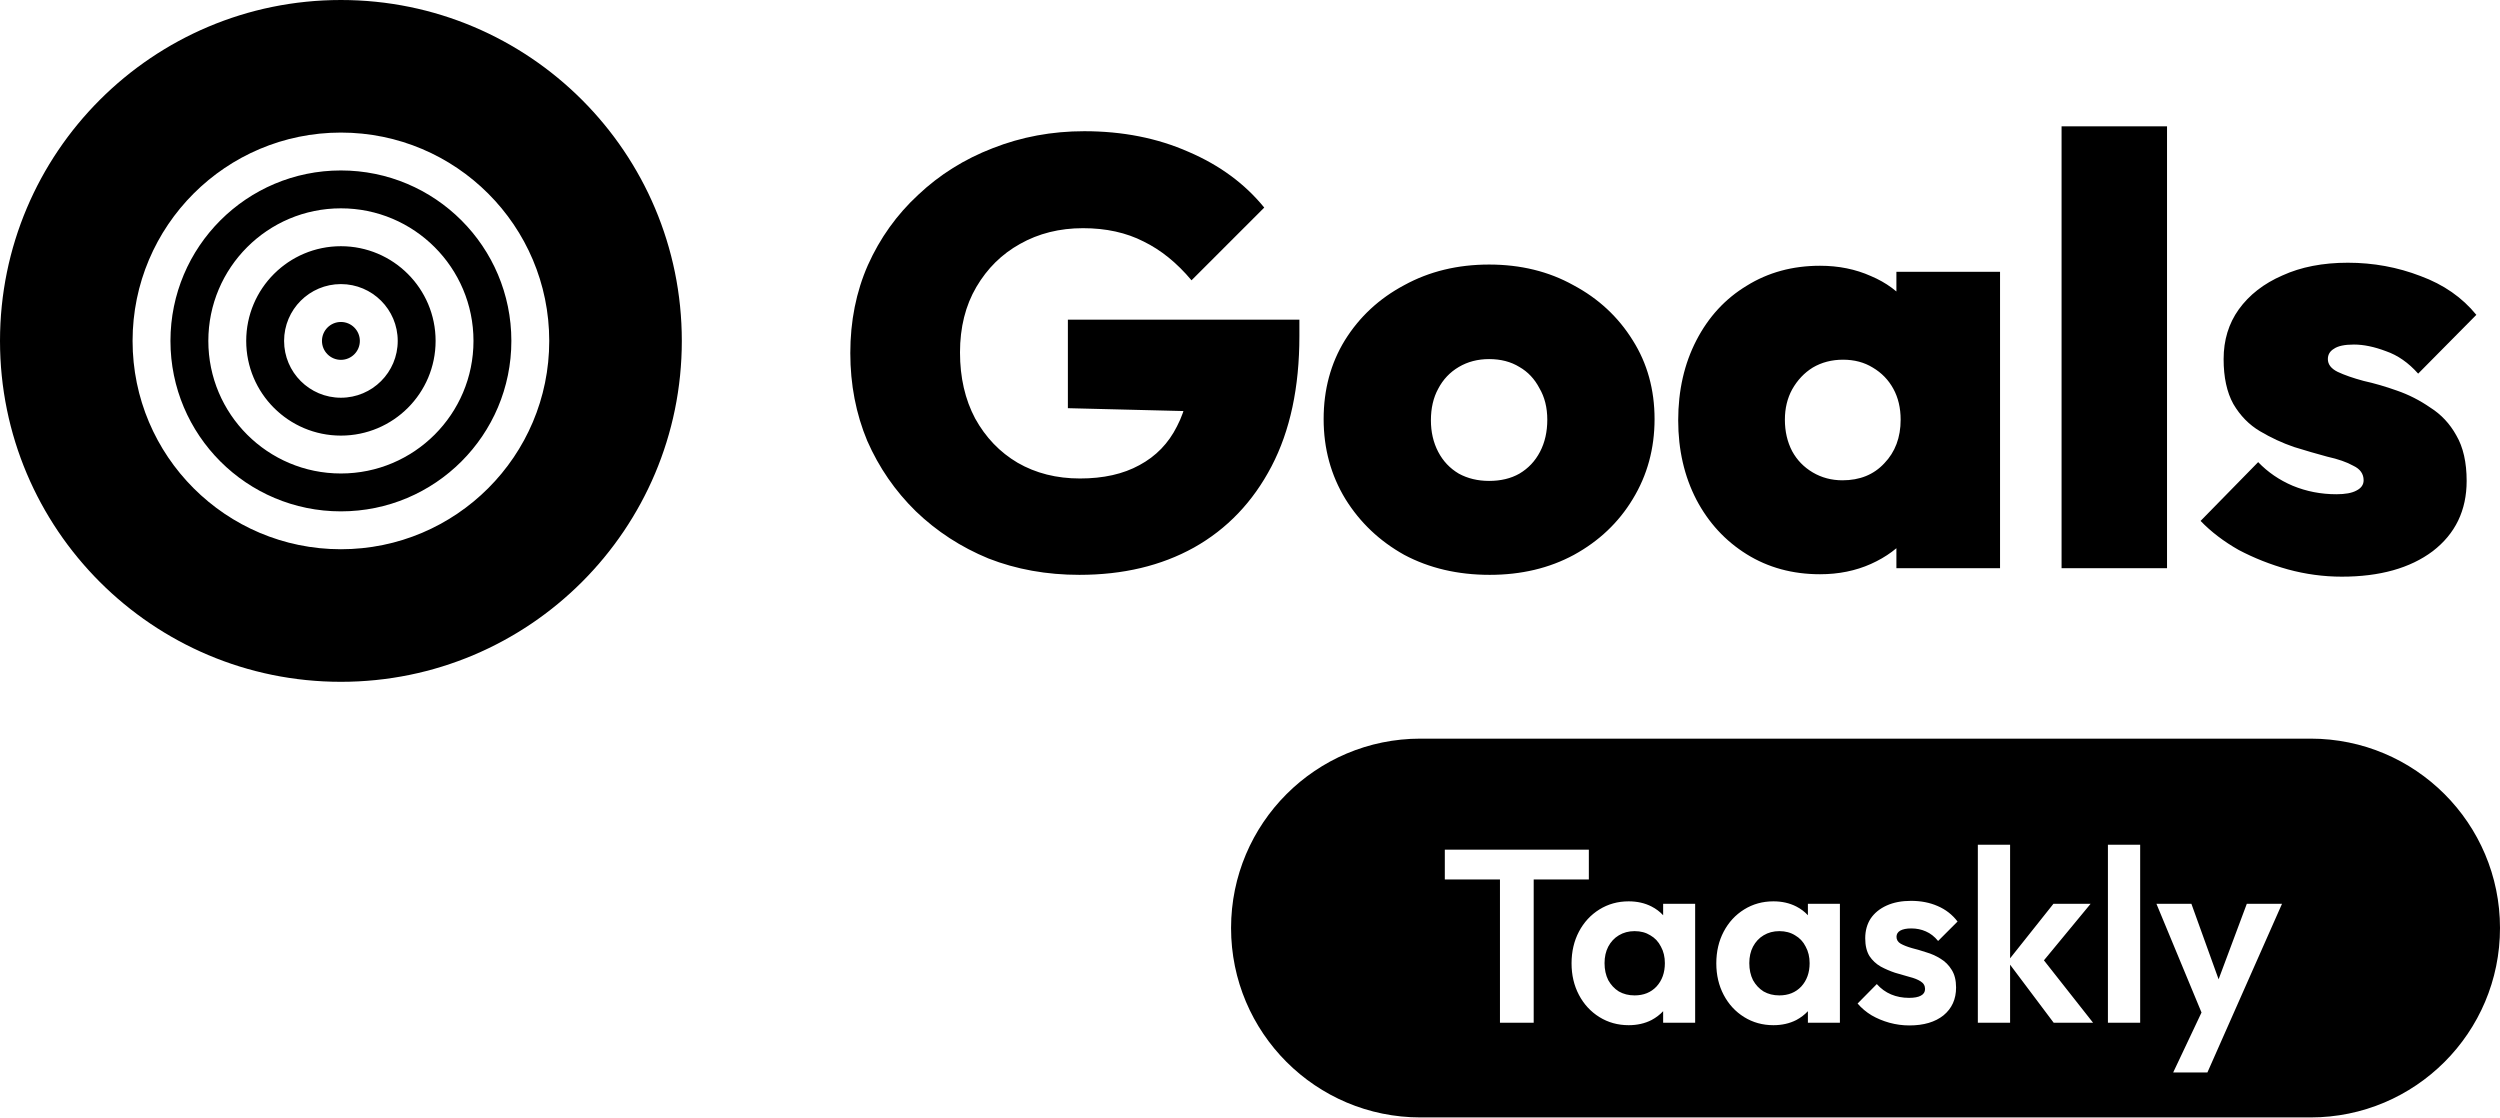
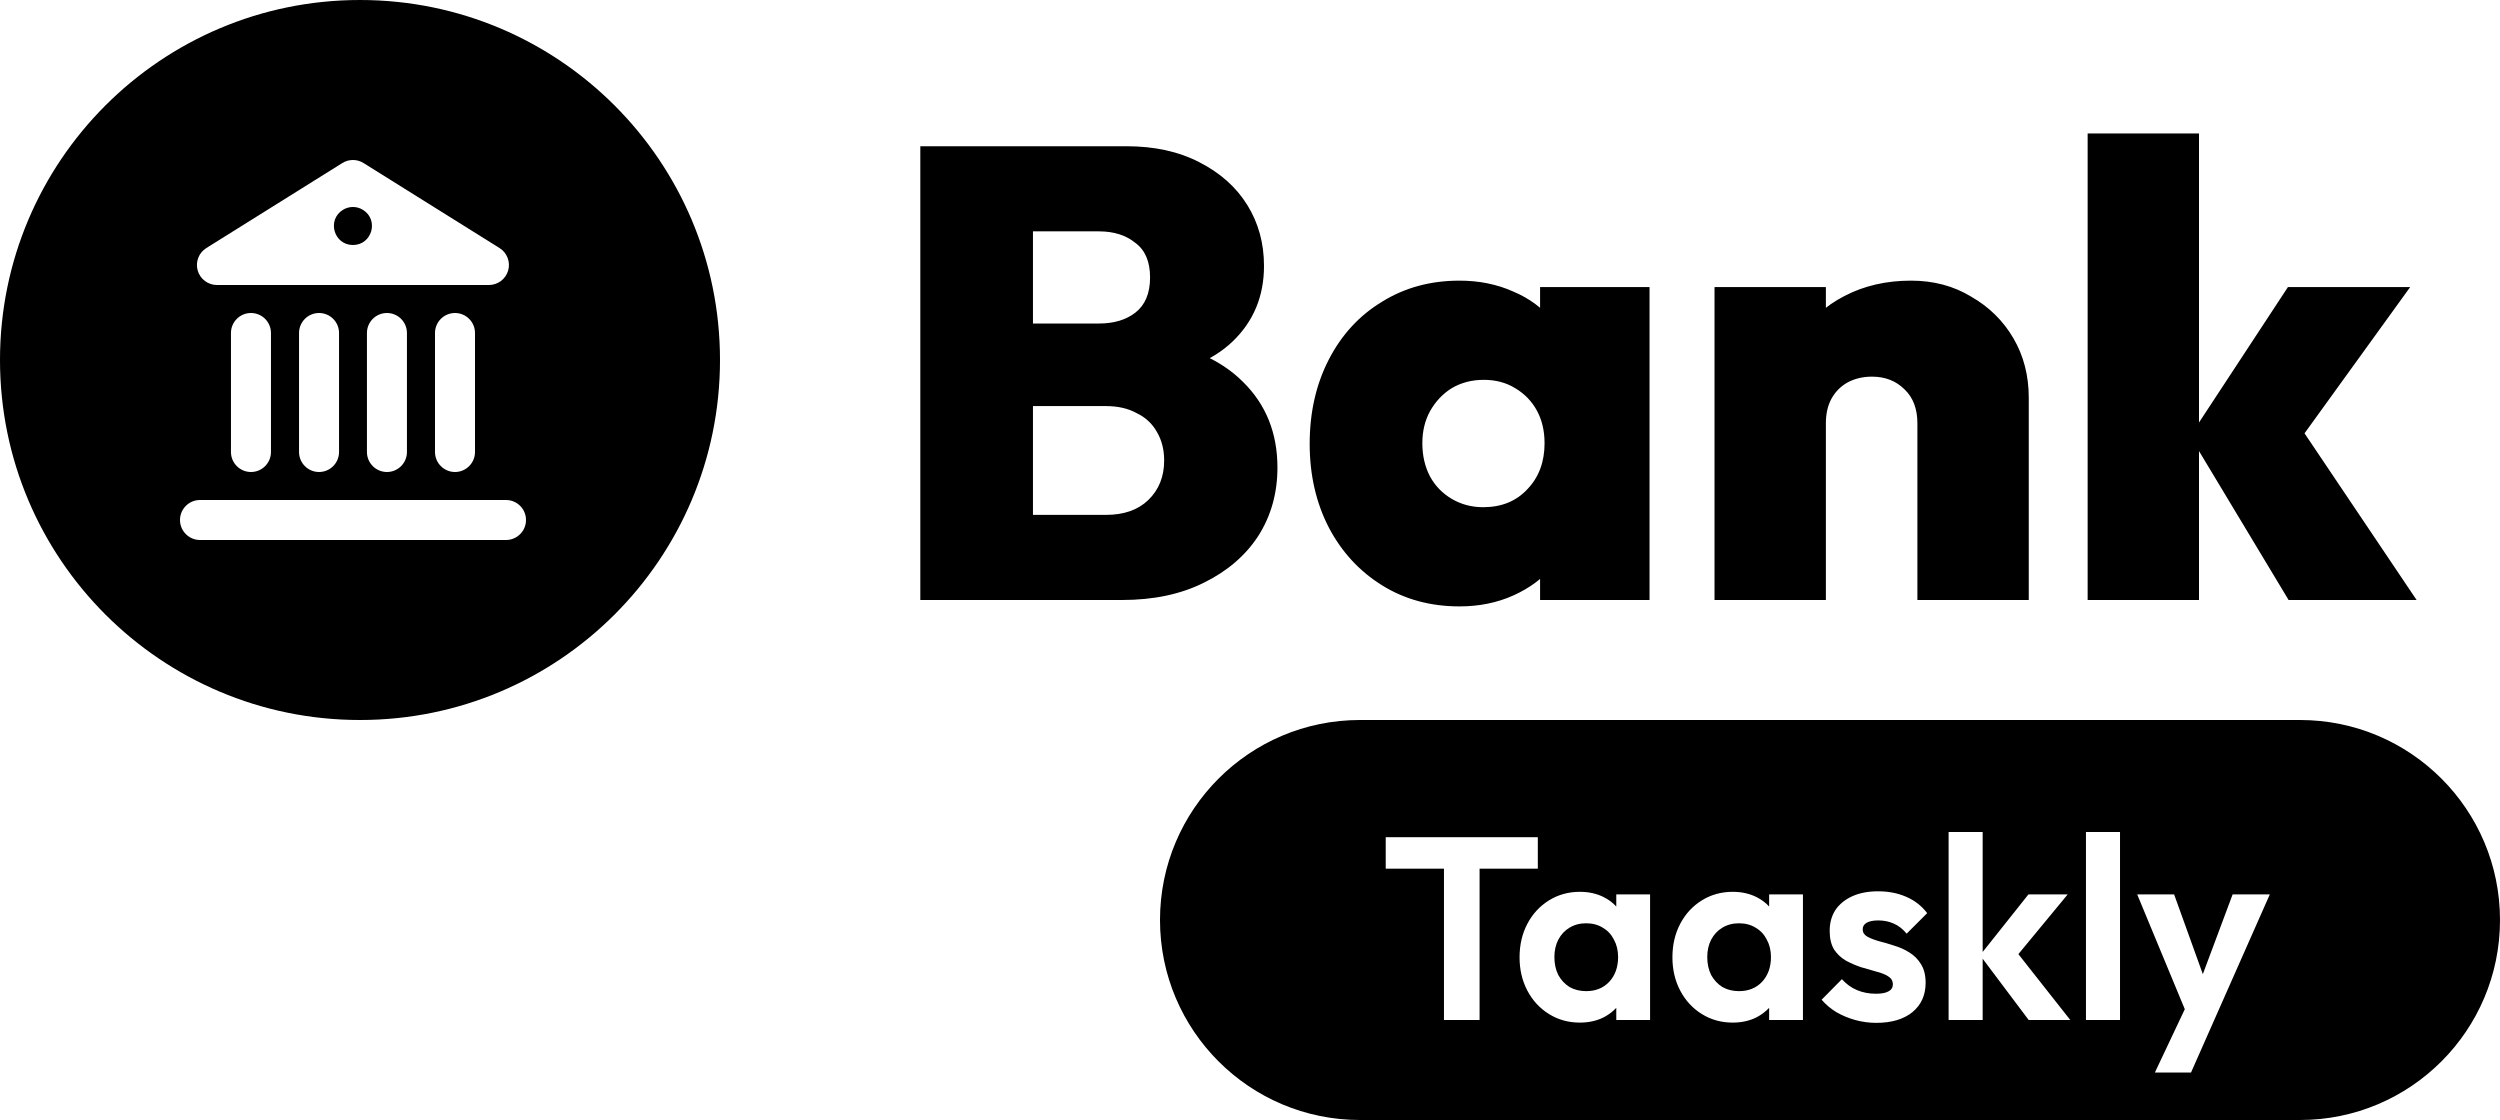
- <svg xmlns="http://www.w3.org/2000/svg" width="132" height="59" viewBox="0 0 132 59" fill="none">
-   <path fill-rule="evenodd" clip-rule="evenodd" d="M75 39C69.477 39 65 43.477 65 49C65 54.523 69.477 59 75 59H122C127.523 59 132 54.523 132 49C132 43.477 127.523 39 122 39H75ZM79.198 46.434V54H80.979V46.434H83.891V44.861H76.286V46.434H79.198ZM84.447 53.701C84.907 53.987 85.422 54.13 85.994 54.13C86.445 54.13 86.848 54.039 87.203 53.857C87.439 53.73 87.643 53.575 87.814 53.391V54H89.504V47.721H87.814V48.325C87.643 48.139 87.439 47.985 87.203 47.864C86.848 47.682 86.445 47.591 85.994 47.591C85.422 47.591 84.907 47.734 84.447 48.02C83.988 48.306 83.628 48.696 83.368 49.19C83.108 49.684 82.978 50.243 82.978 50.867C82.978 51.482 83.108 52.037 83.368 52.531C83.628 53.025 83.988 53.415 84.447 53.701ZM87.463 52.089C87.169 52.401 86.783 52.557 86.306 52.557C85.994 52.557 85.717 52.488 85.474 52.349C85.24 52.202 85.054 52.002 84.915 51.751C84.785 51.491 84.72 51.192 84.72 50.854C84.72 50.525 84.785 50.234 84.915 49.983C85.054 49.723 85.24 49.524 85.474 49.385C85.717 49.238 85.994 49.164 86.306 49.164C86.627 49.164 86.904 49.238 87.138 49.385C87.381 49.524 87.567 49.723 87.697 49.983C87.836 50.234 87.905 50.525 87.905 50.854C87.905 51.357 87.758 51.768 87.463 52.089ZM92.09 53.701C92.549 53.987 93.065 54.13 93.637 54.13C94.088 54.13 94.49 54.039 94.846 53.857C95.082 53.73 95.286 53.575 95.457 53.391V54H97.147V47.721H95.457V48.325C95.286 48.139 95.082 47.985 94.846 47.864C94.49 47.682 94.088 47.591 93.637 47.591C93.065 47.591 92.549 47.734 92.09 48.02C91.63 48.306 91.271 48.696 91.011 49.19C90.751 49.684 90.621 50.243 90.621 50.867C90.621 51.482 90.751 52.037 91.011 52.531C91.271 53.025 91.63 53.415 92.09 53.701ZM95.106 52.089C94.811 52.401 94.425 52.557 93.949 52.557C93.637 52.557 93.359 52.488 93.117 52.349C92.883 52.202 92.697 52.002 92.558 51.751C92.428 51.491 92.363 51.192 92.363 50.854C92.363 50.525 92.428 50.234 92.558 49.983C92.697 49.723 92.883 49.524 93.117 49.385C93.359 49.238 93.637 49.164 93.949 49.164C94.269 49.164 94.547 49.238 94.781 49.385C95.023 49.524 95.21 49.723 95.34 49.983C95.478 50.234 95.548 50.525 95.548 50.854C95.548 51.357 95.4 51.768 95.106 52.089ZM99.758 54C100.105 54.095 100.456 54.143 100.811 54.143C101.574 54.143 102.176 53.965 102.618 53.61C103.06 53.246 103.281 52.756 103.281 52.141C103.281 51.76 103.203 51.448 103.047 51.205C102.9 50.962 102.705 50.767 102.462 50.62C102.228 50.473 101.977 50.36 101.708 50.282C101.448 50.195 101.197 50.122 100.954 50.061C100.712 49.992 100.512 49.914 100.356 49.827C100.209 49.74 100.135 49.619 100.135 49.463C100.135 49.324 100.2 49.216 100.33 49.138C100.469 49.06 100.664 49.021 100.915 49.021C101.193 49.021 101.448 49.073 101.682 49.177C101.925 49.281 102.142 49.45 102.332 49.684L103.359 48.657C103.082 48.293 102.731 48.02 102.306 47.838C101.89 47.656 101.422 47.565 100.902 47.565C100.408 47.565 99.979 47.647 99.615 47.812C99.251 47.977 98.97 48.206 98.77 48.501C98.58 48.796 98.484 49.142 98.484 49.541C98.484 49.922 98.558 50.234 98.705 50.477C98.861 50.711 99.061 50.897 99.303 51.036C99.546 51.166 99.797 51.274 100.057 51.361C100.326 51.439 100.582 51.513 100.824 51.582C101.067 51.643 101.262 51.721 101.409 51.816C101.565 51.911 101.643 52.046 101.643 52.219C101.643 52.375 101.57 52.492 101.422 52.57C101.284 52.648 101.076 52.687 100.798 52.687C100.452 52.687 100.135 52.626 99.849 52.505C99.563 52.384 99.312 52.202 99.095 51.959L98.081 52.986C98.289 53.229 98.536 53.437 98.822 53.61C99.108 53.775 99.42 53.905 99.758 54ZM106.133 50.936L108.434 54H110.514L107.919 50.706L110.384 47.721H108.421L106.133 50.599V44.601H104.43V54H106.133V50.936ZM111.298 44.601V54H113.001V44.601H111.298ZM117.695 54.039L116.551 56.626H114.744L116.24 53.46L113.86 47.721H115.706L117.142 51.707L118.631 47.721H120.49L117.695 54.039Z" fill="black" />
-   <path d="M56.992 30.352C55.264 30.352 53.664 30.064 52.192 29.488C50.741 28.891 49.461 28.059 48.352 26.992C47.264 25.925 46.411 24.688 45.792 23.28C45.195 21.851 44.896 20.304 44.896 18.64C44.896 16.955 45.205 15.408 45.824 14C46.464 12.571 47.349 11.333 48.48 10.288C49.611 9.221 50.923 8.4 52.416 7.824C53.931 7.227 55.541 6.928 57.248 6.928C59.275 6.928 61.109 7.291 62.752 8.016C64.395 8.72 65.728 9.701 66.752 10.96L62.912 14.8C62.144 13.883 61.301 13.2 60.384 12.752C59.467 12.283 58.4 12.048 57.184 12.048C55.947 12.048 54.837 12.325 53.856 12.88C52.896 13.413 52.128 14.171 51.552 15.152C50.976 16.133 50.688 17.285 50.688 18.608C50.688 19.931 50.955 21.093 51.488 22.096C52.043 23.099 52.789 23.877 53.728 24.432C54.688 24.987 55.787 25.264 57.024 25.264C58.261 25.264 59.307 25.029 60.16 24.56C61.035 24.091 61.696 23.408 62.144 22.512C62.613 21.616 62.848 20.549 62.848 19.312L66.72 21.808L56.384 21.552V16.88H68.608V17.744C68.608 20.453 68.117 22.747 67.136 24.624C66.155 26.501 64.789 27.931 63.04 28.912C61.312 29.872 59.296 30.352 56.992 30.352ZM78.656 30.352C76.971 30.352 75.467 30 74.144 29.296C72.843 28.571 71.808 27.589 71.04 26.352C70.272 25.093 69.888 23.685 69.888 22.128C69.888 20.571 70.262 19.184 71.008 17.968C71.776 16.731 72.822 15.76 74.144 15.056C75.467 14.331 76.96 13.968 78.624 13.968C80.288 13.968 81.771 14.331 83.073 15.056C84.395 15.76 85.441 16.731 86.209 17.968C86.977 19.184 87.361 20.571 87.361 22.128C87.361 23.685 86.977 25.093 86.209 26.352C85.462 27.589 84.427 28.571 83.105 29.296C81.803 30 80.32 30.352 78.656 30.352ZM78.624 25.392C79.243 25.392 79.776 25.264 80.225 25.008C80.694 24.731 81.056 24.347 81.312 23.856C81.569 23.365 81.697 22.8 81.697 22.16C81.697 21.52 81.558 20.965 81.281 20.496C81.025 20.005 80.672 19.632 80.225 19.376C79.776 19.099 79.243 18.96 78.624 18.96C78.027 18.96 77.494 19.099 77.025 19.376C76.555 19.653 76.192 20.037 75.936 20.528C75.68 20.997 75.552 21.552 75.552 22.192C75.552 22.811 75.68 23.365 75.936 23.856C76.192 24.347 76.555 24.731 77.025 25.008C77.494 25.264 78.027 25.392 78.624 25.392ZM96.097 30.32C94.647 30.32 93.356 29.968 92.225 29.264C91.095 28.56 90.21 27.6 89.57 26.384C88.93 25.147 88.609 23.749 88.609 22.192C88.609 20.613 88.93 19.205 89.57 17.968C90.21 16.731 91.095 15.771 92.225 15.088C93.356 14.384 94.647 14.032 96.097 14.032C97.079 14.032 97.975 14.213 98.785 14.576C99.596 14.917 100.258 15.408 100.77 16.048C101.303 16.688 101.623 17.413 101.73 18.224V26.096C101.623 26.928 101.303 27.664 100.77 28.304C100.258 28.923 99.596 29.413 98.785 29.776C97.975 30.139 97.079 30.32 96.097 30.32ZM97.281 25.36C98.199 25.36 98.935 25.061 99.49 24.464C100.066 23.867 100.354 23.099 100.354 22.16C100.354 21.541 100.226 20.997 99.969 20.528C99.713 20.059 99.351 19.685 98.882 19.408C98.433 19.131 97.911 18.992 97.314 18.992C96.716 18.992 96.183 19.131 95.713 19.408C95.266 19.685 94.903 20.069 94.626 20.56C94.37 21.029 94.242 21.563 94.242 22.16C94.242 22.779 94.37 23.333 94.626 23.824C94.882 24.293 95.244 24.667 95.713 24.944C96.183 25.221 96.706 25.36 97.281 25.36ZM100.13 30V25.808L100.93 21.968L100.13 18.192V14.352H105.602V30H100.13ZM108.851 30V6.672H114.419V30H108.851ZM123.647 30.448C122.687 30.448 121.737 30.32 120.799 30.064C119.881 29.808 119.017 29.467 118.207 29.04C117.417 28.592 116.745 28.08 116.191 27.504L119.231 24.4C119.743 24.933 120.351 25.349 121.055 25.648C121.78 25.947 122.548 26.096 123.359 26.096C123.828 26.096 124.18 26.032 124.415 25.904C124.671 25.776 124.799 25.595 124.799 25.36C124.799 25.019 124.617 24.763 124.255 24.592C123.913 24.4 123.455 24.24 122.879 24.112C122.324 23.963 121.737 23.792 121.119 23.6C120.5 23.387 119.903 23.109 119.327 22.768C118.751 22.427 118.281 21.947 117.919 21.328C117.577 20.709 117.407 19.92 117.407 18.96C117.407 17.957 117.673 17.083 118.207 16.336C118.761 15.568 119.529 14.971 120.511 14.544C121.492 14.096 122.644 13.872 123.967 13.872C125.311 13.872 126.591 14.107 127.807 14.576C129.023 15.024 130.004 15.707 130.751 16.624L127.679 19.728C127.167 19.152 126.601 18.757 125.983 18.544C125.364 18.309 124.799 18.192 124.286 18.192C123.796 18.192 123.444 18.267 123.231 18.416C123.017 18.544 122.911 18.725 122.911 18.96C122.911 19.237 123.081 19.461 123.423 19.632C123.785 19.803 124.244 19.963 124.799 20.112C125.375 20.24 125.961 20.411 126.559 20.624C127.177 20.837 127.764 21.136 128.319 21.52C128.895 21.883 129.353 22.373 129.695 22.992C130.057 23.611 130.239 24.411 130.239 25.392C130.239 26.949 129.641 28.187 128.447 29.104C127.252 30 125.652 30.448 123.647 30.448Z" fill="black" />
-   <path fill-rule="evenodd" clip-rule="evenodd" d="M36 18C36 8.059 27.941 0 18 0V0C8.059 0 0 8.059 0 18V18C0 27.941 8.059 36 18 36V36C27.941 36 36 27.941 36 18V18ZM9 18C9 13.029 13.029 9 18 9C22.971 9 27 13.029 27 18C27 22.971 22.971 27 18 27C13.029 27 9 22.971 9 18ZM18 7C11.925 7 7 11.925 7 18C7 24.075 11.925 29 18 29C24.075 29 29 24.075 29 18C29 11.925 24.075 7 18 7ZM18 13C15.239 13 13 15.239 13 18C13 20.761 15.239 23 18 23C20.761 23 23 20.761 23 18C23 15.239 20.761 13 18 13ZM11 18C11 14.134 14.134 11 18 11C21.866 11 25 14.134 25 18C25 21.866 21.866 25 18 25C14.134 25 11 21.866 11 18ZM17 18C17 17.448 17.448 17 18 17C18.552 17 19 17.448 19 18C19 18.552 18.552 19 18 19C17.448 19 17 18.552 17 18ZM18 15C16.343 15 15 16.343 15 18C15 19.657 16.343 21 18 21C19.657 21 21 19.657 21 18C21 16.343 19.657 15 18 15Z" fill="black" />
+ <svg xmlns="http://www.w3.org/2000/svg" width="125" height="56" viewBox="0 0 125 56" fill="none">
+   <path fill-rule="evenodd" clip-rule="evenodd" d="M68 36C62.477 36 58 40.477 58 46C58 51.523 62.477 56 68 56H115C120.523 56 125 51.523 125 46C125 40.477 120.523 36 115 36H68ZM72.198 43.434V51H73.979V43.434H76.891V41.861H69.286V43.434H72.198ZM77.447 50.701C77.907 50.987 78.422 51.13 78.994 51.13C79.445 51.13 79.848 51.039 80.203 50.857C80.439 50.73 80.643 50.575 80.814 50.391V51H82.504V44.721H80.814V45.325C80.643 45.139 80.439 44.985 80.203 44.864C79.848 44.682 79.445 44.591 78.994 44.591C78.422 44.591 77.907 44.734 77.447 45.02C76.988 45.306 76.628 45.696 76.368 46.19C76.108 46.684 75.978 47.243 75.978 47.867C75.978 48.482 76.108 49.037 76.368 49.531C76.628 50.025 76.988 50.415 77.447 50.701ZM80.463 49.089C80.169 49.401 79.783 49.557 79.306 49.557C78.994 49.557 78.717 49.488 78.474 49.349C78.24 49.202 78.054 49.002 77.915 48.751C77.785 48.491 77.72 48.192 77.72 47.854C77.72 47.525 77.785 47.234 77.915 46.983C78.054 46.723 78.24 46.524 78.474 46.385C78.717 46.238 78.994 46.164 79.306 46.164C79.627 46.164 79.904 46.238 80.138 46.385C80.381 46.524 80.567 46.723 80.697 46.983C80.836 47.234 80.905 47.525 80.905 47.854C80.905 48.357 80.758 48.768 80.463 49.089ZM85.09 50.701C85.549 50.987 86.065 51.13 86.637 51.13C87.088 51.13 87.49 51.039 87.846 50.857C88.082 50.73 88.286 50.575 88.457 50.391V51H90.147V44.721H88.457V45.325C88.286 45.139 88.082 44.985 87.846 44.864C87.49 44.682 87.088 44.591 86.637 44.591C86.065 44.591 85.549 44.734 85.09 45.02C84.63 45.306 84.271 45.696 84.011 46.19C83.751 46.684 83.621 47.243 83.621 47.867C83.621 48.482 83.751 49.037 84.011 49.531C84.271 50.025 84.63 50.415 85.09 50.701ZM88.106 49.089C87.811 49.401 87.425 49.557 86.949 49.557C86.637 49.557 86.359 49.488 86.117 49.349C85.883 49.202 85.697 49.002 85.558 48.751C85.428 48.491 85.363 48.192 85.363 47.854C85.363 47.525 85.428 47.234 85.558 46.983C85.697 46.723 85.883 46.524 86.117 46.385C86.359 46.238 86.637 46.164 86.949 46.164C87.269 46.164 87.547 46.238 87.781 46.385C88.023 46.524 88.21 46.723 88.34 46.983C88.478 47.234 88.548 47.525 88.548 47.854C88.548 48.357 88.4 48.768 88.106 49.089ZM92.758 51C93.105 51.095 93.456 51.143 93.811 51.143C94.574 51.143 95.176 50.965 95.618 50.61C96.06 50.246 96.281 49.756 96.281 49.141C96.281 48.76 96.203 48.448 96.047 48.205C95.9 47.962 95.705 47.767 95.462 47.62C95.228 47.473 94.977 47.36 94.708 47.282C94.448 47.195 94.197 47.122 93.954 47.061C93.712 46.992 93.512 46.914 93.356 46.827C93.209 46.74 93.135 46.619 93.135 46.463C93.135 46.324 93.2 46.216 93.33 46.138C93.469 46.06 93.664 46.021 93.915 46.021C94.193 46.021 94.448 46.073 94.682 46.177C94.925 46.281 95.142 46.45 95.332 46.684L96.359 45.657C96.082 45.293 95.731 45.02 95.306 44.838C94.89 44.656 94.422 44.565 93.902 44.565C93.408 44.565 92.979 44.647 92.615 44.812C92.251 44.977 91.97 45.206 91.77 45.501C91.58 45.796 91.484 46.142 91.484 46.541C91.484 46.922 91.558 47.234 91.705 47.477C91.861 47.711 92.061 47.897 92.303 48.036C92.546 48.166 92.797 48.274 93.057 48.361C93.326 48.439 93.582 48.513 93.824 48.582C94.067 48.643 94.262 48.721 94.409 48.816C94.565 48.911 94.643 49.046 94.643 49.219C94.643 49.375 94.57 49.492 94.422 49.57C94.284 49.648 94.076 49.687 93.798 49.687C93.452 49.687 93.135 49.626 92.849 49.505C92.563 49.384 92.312 49.202 92.095 48.959L91.081 49.986C91.289 50.229 91.536 50.437 91.822 50.61C92.108 50.775 92.42 50.905 92.758 51ZM99.133 47.936L101.434 51H103.514L100.919 47.706L103.384 44.721H101.421L99.133 47.599V41.601H97.43V51H99.133V47.936ZM104.298 41.601V51H106.001V41.601H104.298ZM110.695 51.039L109.551 53.626H107.744L109.24 50.46L106.86 44.721H108.706L110.142 48.707L111.631 44.721H113.49L110.695 51.039Z" fill="black" />
+   <path d="M50.56 30V25.744H55.296C56.192 25.744 56.896 25.499 57.408 25.008C57.941 24.496 58.208 23.835 58.208 23.024C58.208 22.491 58.091 22.021 57.856 21.616C57.621 21.189 57.28 20.869 56.832 20.656C56.405 20.421 55.893 20.304 55.296 20.304H50.56V16.176H54.944C55.691 16.176 56.299 15.995 56.768 15.632C57.259 15.248 57.504 14.661 57.504 13.872C57.504 13.083 57.259 12.507 56.768 12.144C56.299 11.76 55.691 11.568 54.944 11.568H50.56V7.312H56.32C57.728 7.312 58.944 7.579 59.968 8.112C61.013 8.645 61.813 9.36 62.368 10.256C62.923 11.152 63.2 12.165 63.2 13.296C63.2 14.811 62.677 16.069 61.632 17.072C60.608 18.053 59.115 18.661 57.152 18.896V16.976C59.328 17.232 60.992 17.936 62.144 19.088C63.296 20.219 63.872 21.648 63.872 23.376C63.872 24.656 63.552 25.797 62.912 26.8C62.272 27.781 61.365 28.56 60.192 29.136C59.04 29.712 57.675 30 56.096 30H50.56ZM46.016 30V7.312H51.648V30H46.016ZM72.972 30.32C71.522 30.32 70.231 29.968 69.1 29.264C67.97 28.56 67.085 27.6 66.445 26.384C65.805 25.147 65.484 23.749 65.484 22.192C65.484 20.613 65.805 19.205 66.445 17.968C67.085 16.731 67.97 15.771 69.1 15.088C70.231 14.384 71.522 14.032 72.972 14.032C73.954 14.032 74.85 14.213 75.66 14.576C76.471 14.917 77.132 15.408 77.644 16.048C78.178 16.688 78.498 17.413 78.605 18.224V26.096C78.498 26.928 78.178 27.664 77.644 28.304C77.132 28.923 76.471 29.413 75.66 29.776C74.85 30.139 73.954 30.32 72.972 30.32ZM74.156 25.36C75.074 25.36 75.81 25.061 76.365 24.464C76.941 23.867 77.228 23.099 77.228 22.16C77.228 21.541 77.1 20.997 76.844 20.528C76.588 20.059 76.226 19.685 75.757 19.408C75.308 19.131 74.786 18.992 74.189 18.992C73.591 18.992 73.058 19.131 72.588 19.408C72.141 19.685 71.778 20.069 71.501 20.56C71.245 21.029 71.117 21.563 71.117 22.16C71.117 22.779 71.245 23.333 71.501 23.824C71.757 24.293 72.119 24.667 72.588 24.944C73.058 25.221 73.581 25.36 74.156 25.36ZM77.004 30V25.808L77.805 21.968L77.004 18.192V14.352H82.477V30H77.004ZM95.87 30V21.168C95.87 20.443 95.656 19.877 95.23 19.472C94.803 19.045 94.259 18.832 93.598 18.832C93.15 18.832 92.744 18.928 92.382 19.12C92.04 19.312 91.774 19.579 91.582 19.92C91.39 20.261 91.294 20.677 91.294 21.168L89.118 20.144C89.118 18.885 89.395 17.808 89.95 16.912C90.504 15.995 91.262 15.291 92.222 14.8C93.203 14.288 94.312 14.032 95.55 14.032C96.68 14.032 97.683 14.299 98.558 14.832C99.454 15.344 100.158 16.037 100.67 16.912C101.182 17.787 101.438 18.779 101.438 19.888V30H95.87ZM85.726 30V14.352H91.294V30H85.726ZM114.43 30L109.502 21.808L114.398 14.352H120.51L114.43 22.768L114.59 20.72L120.83 30H114.43ZM104.382 30V6.672H109.95V30H104.382Z" fill="black" />
+   <path fill-rule="evenodd" clip-rule="evenodd" d="M0 18C0 8.059 8.059 0 18 0V0C27.941 0 36 8.059 36 18V18C36 27.941 27.941 36 18 36V36C8.059 36 0 27.941 0 18V18ZM9 26C9 25.448 9.448 25 10 25H25.3C25.852 25 26.3 25.448 26.3 26C26.3 26.552 25.852 27 25.3 27H10C9.448 27 9 26.552 9 26ZM13.548 16.65C13.548 16.098 13.101 15.65 12.548 15.65C11.996 15.65 11.548 16.098 11.548 16.65V22.6C11.548 23.152 11.996 23.6 12.548 23.6C13.101 23.6 13.548 23.152 13.548 22.6V16.65ZM15.952 15.65C16.504 15.65 16.952 16.098 16.952 16.65V22.6C16.952 23.152 16.504 23.6 15.952 23.6C15.399 23.6 14.952 23.152 14.952 22.6V16.65C14.952 16.098 15.399 15.65 15.952 15.65ZM20.347 16.65C20.347 16.098 19.899 15.65 19.347 15.65C18.794 15.65 18.347 16.098 18.347 16.65V22.6C18.347 23.152 18.794 23.6 19.347 23.6C19.899 23.6 20.347 23.152 20.347 22.6V16.65ZM22.75 15.65C23.302 15.65 23.75 16.098 23.75 16.65V22.6C23.75 23.152 23.302 23.6 22.75 23.6C22.198 23.6 21.75 23.152 21.75 22.6V16.65C21.75 16.098 22.198 15.65 22.75 15.65ZM18.177 8.152C17.852 7.949 17.441 7.949 17.117 8.152L10.317 12.402C9.938 12.638 9.762 13.097 9.885 13.526C10.008 13.954 10.401 14.25 10.847 14.25H24.447C24.893 14.25 25.285 13.954 25.408 13.526C25.531 13.097 25.355 12.638 24.977 12.402L18.177 8.152ZM18.15 10.494C18.96 11 18.601 12.25 17.647 12.25V12.25C16.692 12.25 16.334 11 17.143 10.494V10.494C17.451 10.301 17.842 10.301 18.15 10.494V10.494Z" fill="black" />
</svg>
